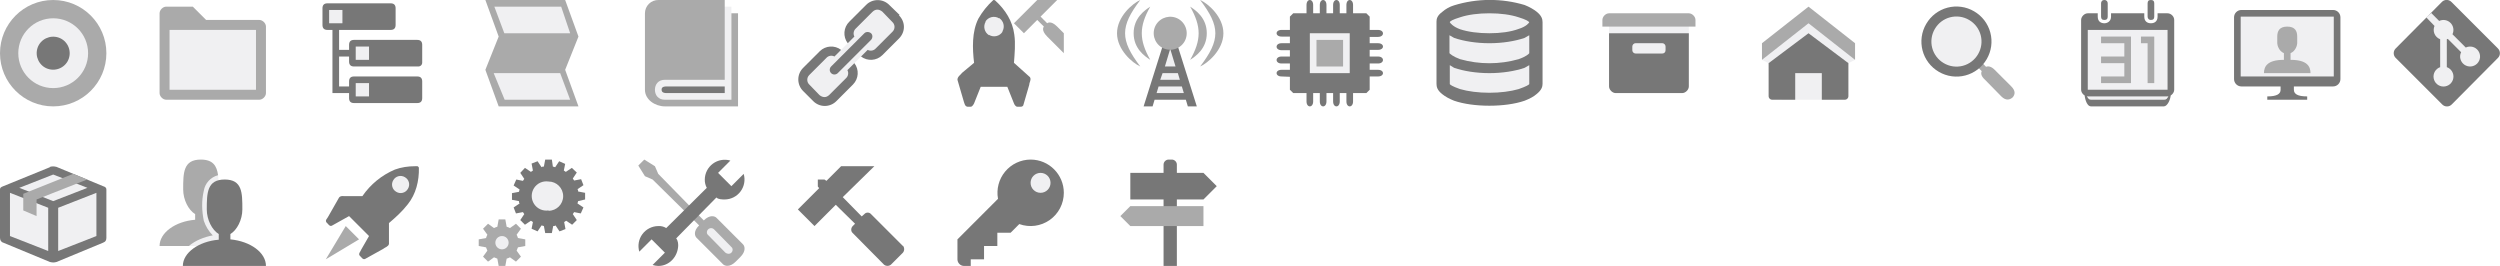
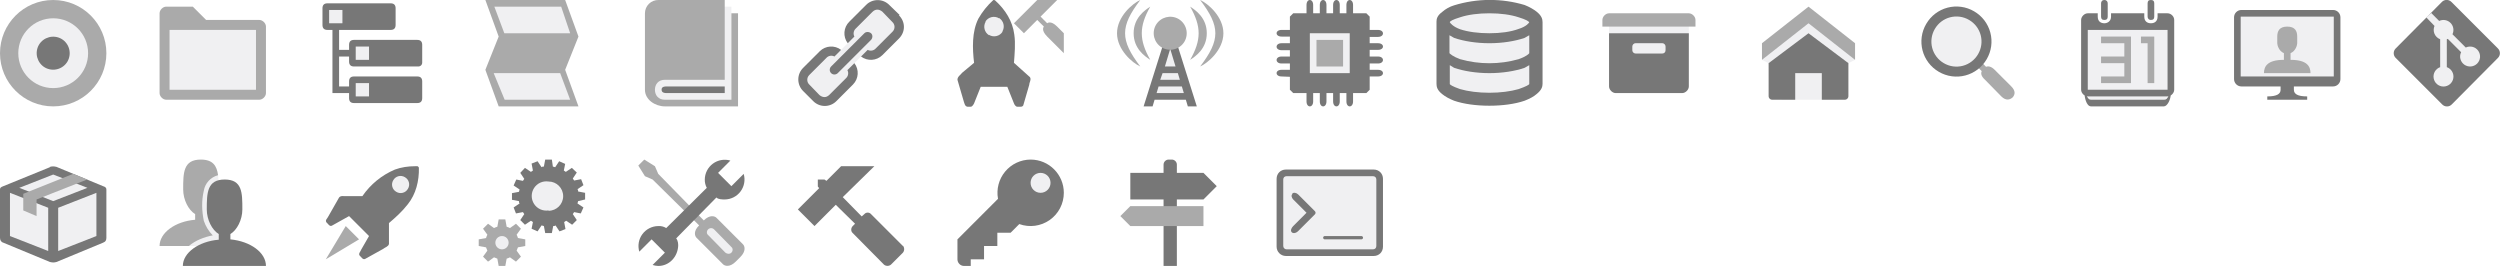
<svg xmlns="http://www.w3.org/2000/svg" width="752" height="80" viewBox="0 0 752 80">
  <svg width="32" height="32" viewBox="0 0 32 32">
    <path fill="#aaa" d="M32 16a16 16 0 1 1-32 0 16 16 0 0 1 32 0z" />
    <path fill="#f0f0f2" d="M26.5 16a10.5 10.5 0 1 1-21 0 10.5 10.5 0 0 1 21 0z" />
    <path fill="#777" d="M18.5 11.7a5 5 0 0 1 1.8 6.8 5 5 0 0 1-6.8 1.8 5 5 0 0 1-1.8-6.8 5 5 0 0 1 6.8-1.8z" />
  </svg>
  <svg width="32" height="32" x="48" viewBox="0 0 32 32">
    <path fill="#aaa" d="M14 6h16c1 0 2 1 2 2v20c0 1-1 2-2 2H2c-1 0-2-1-2-2V4c0-1 1-2 2-2h8z" />
    <path fill="#f0f0f2" d="M3 9h26v18H3V9z" />
  </svg>
  <svg width="32" height="32" x="96" viewBox="0 0 32 32">
    <path fill="#777" d="M29.8 20c.7 0 1.2-.5 1.2-1.2v-5.3c0-1-.5-1.5-1.5-1.5h-19c-1 0-1.5.5-1.5 1.5V15H6V9h15.5c1 0 1.5-.5 1.5-1.5v-5c0-1-.5-1.5-1.5-1.5h-19C1.5 1 1 1.5 1 2.5v5C1 8.5 1.5 9 2.5 9H4v19h5v1.5c0 1 .5 1.5 1.5 1.5h19c1 0 1.5-.5 1.5-1.5v-5c0-1-.5-1.5-1.5-1.5h-19c-1 0-1.5.5-1.5 1.5V26H6v-9h3v1.5c0 1 .5 1.5 1.5 1.5z" />
    <path fill="#f0f0f2" d="M3 3h4v4H3V3zm8 11h4v4h-4v-4zm0 11h4v4h-4v-4z" />
  </svg>
  <svg width="32" height="32" x="144" viewBox="0 0 32 32">
    <path fill="#aaa" d="M6 11L2 21l4 11h24l-4-11 4-10-4-11H2z" />
    <path fill="#f0f0f2" d="M24.8 2l2.7 8H7.7l-3-8zm-17 28l-3.3-8h20l3 8z" />
  </svg>
  <svg width="32" height="32" x="192" viewBox="0 0 32 32">
    <path fill="#f0f0f2" d="M3.4 2H28v28.2H3.4V2z" />
    <path fill="#aaa" d="M28 4v26H8c-2 0-3-1.4-3-3s1-3 3-3h18V0H6.1A4 4 0 0 0 2 4v23c0 3 3.1 5 6 5h22V4z" />
    <path fill="#777" d="M8.5 26c-1.3 0-1.5.5-1.5 1s.3 1 1.5 1H26v-2z" />
  </svg>
  <svg width="32" height="32" x="240" viewBox="0 0 32 32">
    <path fill="#f0f0f2" d="M31 8l-9 9h-3l-2 2-1 4-8 8-7-7 8-8 4-1 2-2 1-4.6L24 1l7 7z" />
    <path fill="#777" d="M10 22c.6.6 1.5.5 2 0l10-10c.5-.5.6-1.5 0-2s-1.5-.5-2 0L10 20c-.5.5-.6 1.4 0 2zm4.9-.9a2 2 0 0 1-.4 2.4l-5 5c-.5.5-1 .7-1.5.7s-1-.2-1.5-.6l-3-3.1a2 2 0 0 1-.1-2.9l5.1-5.1A2 2 0 0 1 11 17l2-2a4.9 4.9 0 0 0-6.4.4l-5 5a4.9 4.9 0 0 0 0 7l3 3a4.9 4.9 0 0 0 7 0l5-5A4.9 4.9 0 0 0 17 19zM30.6 4.5l-3.1-3a4.9 4.9 0 0 0-7 0l-5 5A4.9 4.9 0 0 0 15 13l2-2a2 2 0 0 1 .4-2.4l5-5c.5-.5 1-.7 1.5-.7s1 .2 1.5.6l3 3.1a2 2 0 0 1 .1 2.9l-5.1 5.1a2 2 0 0 1-2.4.4l-2 2a4.9 4.9 0 0 0 6.4-.4l5-5c2-2 2-5 0-7z" />
  </svg>
  <svg width="32" height="32" x="288" viewBox="0 0 32 32">
    <path fill="#777" d="M6.3 5.6c-2 4-1.8 9-1.3 13.3l-3.6 3C1 22.5 0 23 0 24l1.9 6.5c.2.5.3 1.5 1.1 1.6h1c.5 0 .9-.8 1-1l2-5h8l2 5c.1.3.5 1 1 1h1c.4 0 .6-.1.8-.4l1.8-6.2c0-.7.7-1.6.2-2.3L17 18.9c.2-2.7.5-5.8.1-8.5-.5-4-2.7-7.5-5.7-10.2-.1-.2-.4-.2-.6-.2a23 23 0 0 0-4.5 5.6z" />
    <path fill="#f0f0f2" d="M12.5 5.4a3 3 0 0 1 1 4.1h.1a3 3 0 0 1-4.1 1v.1a3 3 0 0 1-1-4.1h-.1a3 3 0 0 1 4.1-1v-.1z" />
    <path fill="#aaa" d="M18 8l2 2 4-4 2 2s-1 1 1 3l5 5v-6l-2-2c-2-2-3-1-3-1l-2-2 5-5h-6l-7 7z" />
  </svg>
  <svg width="32" height="32" x="336" viewBox="0 0 32 32">
    <path fill="#f0f0f2" d="M10.3 28.7H22l-6-15.4z" />
    <path fill="#aaa" d="M10 2c-3.4 6-3.4 10 0 16-1.7-1.1-5-3.4-5-8s3.3-6.9 5-8z" />
    <path fill="#aaa" d="M7 0C.9 8 .9 12 7 20c-2.3-1-7-5-7-10S4.7 1 7 0z" />
    <path fill="#777" d="M14 13L8 32h2.7l.6-2h9.4l.6 2H24l-6-19zm2 1.7l1.6 5.3h-3.2zM13.7 22h4.6l.6 2H13zm-1.2 4h7l.6 2h-8.2z" />
    <path fill="#aaa" d="M18.5 5.7a5 5 0 0 1 1.8 6.8 5 5 0 0 1-6.8 1.8 5 5 0 0 1-1.8-6.8 5 5 0 0 1 6.8-1.8zM22 18c3.4-6 3.4-10 0-16 1.7 1.1 5 3.4 5 8s-3.3 6.9-5 8z" />
    <path fill="#aaa" d="M25 20c6.1-8 6.1-12 0-20 2.3 1 7 5 7 10s-4.7 9-7 10z" />
  </svg>
  <svg width="32" height="32" x="384" viewBox="0 0 32 32">
    <path fill="#777" d="M30.5 15c2 0 2-2 0-2H28v-1.9h2.5c2 0 2-2.1 0-2.1H28V5l-1-1h-4V1.5c0-2-2-2-2 0V4h-2V1.5c0-2-2-2-2 0V4h-2V1.5c0-2-2-2-2 0V4h-2V1.5c0-2-2-2-2 0V4H5L4 5v4H1.5c-2 0-2 2 0 2H4v2H1.5c-2 0-2 2.1 0 2.1H4V17H1.5c-2 0-2 2.1 0 2.1H4V21H1.5c-2 0-2 2 0 2l2.5.1V27l1 1h4v2.5c0 2 2 2 2 0V28h2v2.5c0 2 2 2 2 0V28h2v2.5c0 2 2 2 2 0V28h2v2.5c0 2 2 2 2 0V28h4l1-1v-4h2.5c2 0 2-2 0-2H28v-1.9h2.5c2 0 2-2.1 0-2.1H28v-2z" />
    <path fill="#f0f0f2" d="M10 10h12v12H10V10z" />
    <path fill="#aaa" d="M12 12h8v8h-8v-8z" />
  </svg>
  <svg width="32" height="32" x="432" viewBox="0 0 32 32">
    <path fill="#f0f0f2" d="M2.6 3.4h27v25.3h-27V3.4z" />
    <path fill="#777" d="M32 6.7c0-1-.3-2-1.8-3.2-.9-.7-2.1-1.4-3.6-2a36.6 36.6 0 0 0-21.2.1 9.6 9.6 0 0 0-3.6 2C.3 4.7.1 5.7.1 6.5v18.7c0 .9.2 1.9 1.7 3.1 1 .8 2.1 1.4 3.6 2 2.9 1 6.7 1.5 10.6 1.5s7.7-.5 10.6-1.5c1.5-.6 2.7-1.2 3.6-2 1.5-1.2 1.8-2.2 1.8-3.1zM7.2 5.2C9.6 4.4 12.7 4 16 4s6.4.4 8.8 1.2c2.3.7 3 1.2 3.2 1.5-.1.2-.9 1.3-3.2 2-2.4.9-5.5 1.3-8.8 1.3s-6.4-.4-8.8-1.2C5 8 4.2 6.9 4.1 6.7c0-.3.8-.8 3.1-1.5zm17.6 21.6c-2.4.7-5.5 1.1-8.8 1.1s-6.4-.4-8.8-1.1c-2.3-.8-3-1.3-3.1-1.5v-5.7l1.3.8c2.9 1 6.7 1.6 10.6 1.6s7.7-.6 10.6-1.6l1.4-.8v5.7c-.1.2-.9.7-3.2 1.5zm0-9a32.3 32.3 0 0 1-17.6 0C5 17 4.2 16.2 4 16v-5.4l1.4.8c2.9 1 6.7 1.6 10.6 1.6s7.7-.6 10.6-1.6l1.4-.8V16c-.1.2-.9 1-3.2 1.8z" />
  </svg>
  <svg width="32" height="32" x="480" viewBox="0 0 32 32">
    <path fill="#f0f0f2" d="M4 7.3h24V11H4V7.2z" />
    <path fill="#777" d="M4 10h24v16c0 1-1 2-2 2H6c-1 0-2-1-2-2z" />
    <path fill="#aaa" d="M2 6c0-1 1-2 2-2h24c1 0 2 1 2 2v2H2z" />
    <path fill="#f0f0f2" d="M12 13h8c.6 0 1 .5 1 1v1.1c0 .6-.4 1-1 1h-8a1 1 0 0 1-1-1V14c0-.5.4-1 1-1z" />
  </svg>
  <svg width="32" height="32" x="528" viewBox="0 0 32 32">
    <path fill="#f0f0f2" d="M4 19l4 11h17l3-11 2-1L16 4 2 18z" />
    <path fill="#aaa" d="M2 13v5L16 7l14 11v-5L16 2z" />
    <path fill="#777" d="M4 29c0 .5.5 1 1 1h7v-8h8v8h7c.5 0 1-.5 1-1V19l-12-9-12 9z" />
  </svg>
  <svg width="32" height="32" x="576" viewBox="0 0 32 32">
    <path fill="#aaa" d="M18.5 19.8l1.6 1.6c-.3.7-.2 1.5 1 2.6l4.9 5c1.4 1.4 2.6 1 3.4.3.7-.8 1-1.9-.4-3.3l-5-5c-1-1-1.9-1.2-2.6-.9l-1.6-1.7z" />
    <path fill="#777" d="M17.8 3.4a10.5 10.5 0 0 1 3.8 14.4 10.5 10.5 0 0 1-14.4 3.8A10.5 10.5 0 0 1 3.4 7.2a10.5 10.5 0 0 1 14.4-3.8z" />
    <path fill="#f0f0f2" d="M16.3 6A7.5 7.5 0 0 1 19 16.3 7.5 7.5 0 0 1 8.7 19 7.5 7.5 0 0 1 6 8.7 7.5 7.5 0 0 1 16.3 6z" />
  </svg>
  <svg width="32" height="32" x="624" viewBox="0 0 32 32">
    <path fill="#f0f0f2" d="M3 9h26l-.4 19-1.6 2.5H5L3.4 28z" />
    <path fill="#777" d="M28 4h-3v1c0 1.5-1 2-2 2s-2-.5-2-2V4H11v1c0 1.5-1.2 2-2 2-1 0-2-.5-2-2V4H4C3 4 2 5 2 6v21c0 1 1 2 2 2h24c1 0 2-1 2-2V6c0-1.1-1-2-2-2zm0 23H4V9h24zM9 6c.7 0 1-.3 1-1V1c0-.5-.3-1-1-1S8 .5 8 1v4c0 .7.3 1 1 1zm14 0c.7 0 1-.3 1-1V1c0-.7-.3-1-1-1s-1 .3-1 1v4c0 .5.3 1 1 1zm4 24H5c-1 0-1-1-2-2 0 1 .5 4 2 4h21.9c1 0 2.1-2 2.1-4-1 1-1 2-2 2z" />
    <path fill="#aaa" d="M8 11v2h7v4H8v2h7v4H8v2h9V11zm12 0v2h2v12h2V11z" />
  </svg>
  <svg width="32" height="32" x="672" viewBox="0 0 32 32">
    <path fill="#777" d="M2.2 3h27.6C31 3 32 4 32 5.2v18.6c0 1.2-1 2.2-2.2 2.2H2.2C1 26 0 25 0 23.8V5.2C0 4 1 3 2.2 3z" />
    <path fill="#f0f0f2" d="M2 5h28v18H2V5z" />
    <path fill="#aaa" d="M17 18v-2c1.6-.7 2-2.5 2-3v-2c0-1.6-.6-3-3-3s-3 1.4-3 3v2c0 .5.4 2.3 2 3v2c-5 0-6 2-6 4h14c0-2-1-4-6-4z" />
    <path fill="#777" d="M14 25v2c0 1.2-1 2-4 2v1h12v-1c-3 0-4-.8-4-2v-1.8z" />
  </svg>
  <svg width="32" height="32" x="720" viewBox="0 0 32 32">
    <path fill="#777" d="M31.4 14.6l-14-14a2 2 0 0 0-2.9 0L.6 14.6a2 2 0 0 0 0 2.8l14 14a2 2 0 0 0 2.9 0l13.9-14a2 2 0 0 0 0-2.8z" />
    <path fill="#f0f0f2" d="M11.3 3.9l2.4 2.4a3 3 0 0 1 4 4l4 4a3 3 0 1 1-1.4 1.4l-4-4-.3.1v8.4a3 3 0 1 1-2 0v-8.4a3 3 0 0 1-1.7-4L9.8 5.2z" />
  </svg>
  <svg width="32" height="32" y="48" viewBox="0 0 32 32">
    <path fill="#777" d="M15 2.3L1 8c-.8.3-1 .5-1 1v14.5c0 .7.3 1.3 1 1.5l14 5.8c.8.2 1.3.2 2 0L31 25c.8-.3 1-.8 1-1.5V9c0-.5-.3-.8-1-1L17 2.2c-.8-.2-1.3-.2-2 0z" />
    <path fill="#f0f0f2" d="M3 10v13l11.5 4.5v-13zm14.5 4.5v13L29 23V10zm-11.7-6l10.2-4 10.3 4-10.3 4z" />
    <path fill="#aaa" d="M11 12l15.2-6L22 4.3l-15 6v5l4 1.7z" />
  </svg>
  <svg width="32" height="32" x="48" y="48" viewBox="0 0 32 32">
    <path fill="#f0f0f2" d="M12 3v19l-4 4h11L17.8 7l-.2-2.3L12 3z" />
    <path fill="#aaa" d="M12.4 0C7.1 0 7.1 4 7.1 9c0 3.1 1.6 6.2 3.6 7.4v1.7C4.7 18.6 0 22 0 26h8.8c2-1.7 4.6-2.7 7.2-3.2a11.4 11.4 0 0 1-2.7-4.4c-.6-3-.7-6 0-9a5.8 5.8 0 0 1 4.3-4.7C17.2 1.9 16.1 0 12.4 0z" />
    <path fill="#777" d="M21.3 24v-1.6c2-1.2 3.6-4.3 3.6-7.4 0-5 0-9-5.3-9s-5.4 4-5.4 9c0 3.1 1.6 6.2 3.6 7.4v1.7C11.8 24.6 7 28 7 32h25c0-4-4.6-7.4-10.7-8z" />
  </svg>
  <svg width="32" height="32" x="96" y="48" viewBox="0 0 32 32">
    <path fill="#777" d="M28.8 2c-2 0-4.1.3-6 1a22.5 22.5 0 0 0-9.8 8H8.2c-.7.1-1.6-.3-2.2.4l-3.3 5.8c-.2.5-1 1-.5 1.7.5.4.9 1.3 1.6 1L9 17l6 6-2.3 4c-.2.6-1 1.3-.5 1.9.5.4.9 1.3 1.6 1l5.4-3c.6-.5 1.6-.7 1.8-1.5v-6.3c2-1.7 4-3.5 5.7-5.7 2.4-3 3.4-7 3.3-10.9 0-.2-.2-.4-.4-.5h-.8z" />
    <path fill="#aaa" d="M8 20l4 4-10 6z" />
    <path fill="#f0f0f2" d="M25.8 5.3a2.5 2.5 0 0 1 .9 3.5 2.5 2.5 0 0 1-3.5.9 2.5 2.5 0 0 1-.9-3.5 2.5 2.5 0 0 1 3.5-.9z" />
  </svg>
  <svg width="32" height="32" x="144" y="48" viewBox="0 0 32 32">
    <path fill="#aaa" d="M11.4 22.6l1.3-1.8-1.5-1.5-1.8 1.3a5 5 0 0 0-1-.4L8 18H6l-.4 2.2a5 5 0 0 0-1 .4l-1.8-1.3-1.5 1.5 1.3 1.8a5 5 0 0 0-.4 1L0 24v2l2.2.4.4 1-1.3 1.8 1.5 1.5 1.8-1.3 1 .4L6 32h2l.4-2.2a5 5 0 0 0 1-.4l1.8 1.3 1.5-1.5-1.3-1.8.4-1L14 26v-2l-2.2-.4a5 5 0 0 0-.4-1z" />
    <path fill="#777" d="M32 12v-2l-2.1-.4c0-.2 0-.5-.2-.7l1.8-1.2-.7-1.8-2.1.4a9 9 0 0 0-.4-.6l1.2-1.8L28 2.5l-1.8 1.2a9 9 0 0 0-.6-.4l.4-2-1.8-.8L23 2.3l-.7-.2L22 0h-2l-.4 2.1c-.2 0-.5 0-.7.2L17.7.5l-1.8.7.4 2.1a9 9 0 0 0-.6.4l-1.8-1.2L12.5 4l1.2 1.8a9 9 0 0 0-.4.6l-2-.4-.8 1.8L12.3 9l-.2.7-2.1.4v2l2.1.4c0 .2 0 .5.2.7l-1.8 1.2.7 1.8 2.1-.4.4.6-1.2 1.8 1.4 1.4 1.8-1.2.6.4-.4 2 1.8.8 1.2-1.8.7.2.4 2.1h2l.4-2.1c.2 0 .5 0 .7-.2l1.2 1.8 1.8-.7-.4-2.1.6-.4 1.8 1.2 1.4-1.4-1.2-1.8.4-.6 2 .4.8-1.8-1.8-1.2.2-.7z" />
    <path fill="#f0f0f2" d="M7 27a2 2 0 1 1 0-4 2 2 0 0 1 0 4zm14-11.7a4.4 4.4 0 1 1 0-8.7 4.4 4.4 0 0 1 0 8.8z" />
  </svg>
  <svg width="32" height="32" x="192" y="48" viewBox="0 0 32 32">
    <path fill="#aaa" d="M31.5 25.5l-8-8c-.5-.5-2-1-3.8.8L6 4.3 5 2 1.8 0 0 1.8 2 5l2.3 1 14 13.8c-1.8 1.7-1.3 3.2-.8 3.7l8 8c.5.5 2 1 3.8-.8l1.4-1.4c1.8-1.8 1.3-3.3.8-3.8z" />
    <path fill="#f0f0f2" d="M28 28c-.5.5-1.3.4-1.8 0L21 22.7c-.5-.4-.5-1.2 0-1.7s1.3-.5 1.8 0l5.2 5.3c.5.4.5 1.2 0 1.7z" />
    <path fill="#777" d="M27.7.3L24 4l4 4 3.7-3.7A6 6 0 0 1 26 12c-.6 0-2 0-2.5-.6L11.4 23.7c.6.8.6 1.7.6 2.3-.2 3.3-2.7 6-6 6a6 6 0 0 1-1.7-.3L8 28l-4-4-3.7 3.7A6 6 0 0 1 6 20a4 4 0 0 1 2.4.6L20.6 8.5A5 5 0 0 1 20 6 6 6 0 0 1 27.7.3z" />
  </svg>
  <svg width="32" height="32" x="240" y="48" viewBox="0 0 32 32">
    <path fill="#777" d="M31.6 26L22 16.4c-.5-.6-1.5-.6-2 0l-.8.7-5.7-5.8L23 2H13L8.6 6.4 8 6H6v2.1l.4.5L0 15l5 5 6.4-6.4 5.8 5.7-.7.7c-.6.6-.6 1.6 0 2.1l9.4 9.5c.6.5 1.5.5 2.1 0l3.6-3.6c.5-.6.5-1.5 0-2.1z" />
  </svg>
  <svg width="32" height="32" x="288" y="48" viewBox="0 0 32 32">
    <path fill="#777" d="M22 0a10 10 0 0 0-9.8 11.8L0 24v6c0 1.1.9 2 2 2h2v-2h4v-4h4v-4h4l2.6-2.6A10 10 0 0 0 32 10 10 10 0 0 0 22 0z" />
    <path fill="#f0f0f2" d="M25 10a3 3 0 1 1 0-6 3 3 0 0 1 0 6z" />
  </svg>
  <svg width="32" height="32" x="336" y="48" viewBox="0 0 32 32">
    <path fill="#777" d="M26 12l4-4-4-4h-8V1.5c0-.8-.7-1.5-1.5-1.5h-1c-.8 0-1.5.7-1.5 1.5V4H4v8h10v20h4V12z" />
    <path fill="#aaa" d="M4 14h22v6H4l-3-3z" />
  </svg>
+   <svg width="32" height="32" x="384" y="48" viewBox="0 0 32 32">
+     <path fill="#777" d="M2.8 3h26.4C30.8 3 32 4.2 32 5.8v20.4c0 1.6-1.2 2.8-2.8 2.8H2.8A2.8 2.8 0 0 1 0 26.2V5.8C0 4.2 1.2 3 2.8 3z" />
+     <path fill="#f0f0f2" d="M3 5h26c.6 0 1 .4 1 1v20c0 .6-.4 1-1 1H3a1 1 0 0 1-1-1V6c0-.6.4-1 1-1z" />
+     <path fill="#777" d="M4.8 10.3c-.5.4-.3 1.2.2 1.7l4 4-4 4c-.5.5-.9 1.3-.5 1.8s1.3.4 2-.3l5-5c.3-.3.3-.7 0-1l-5-5c-.5-.5-1.3-.7-1.8-.3zM14.5 23h11a.5.5 0 0 1 0 1h-11a.5.5 0 0 1 0-1z" />
+   </svg>
</svg>
